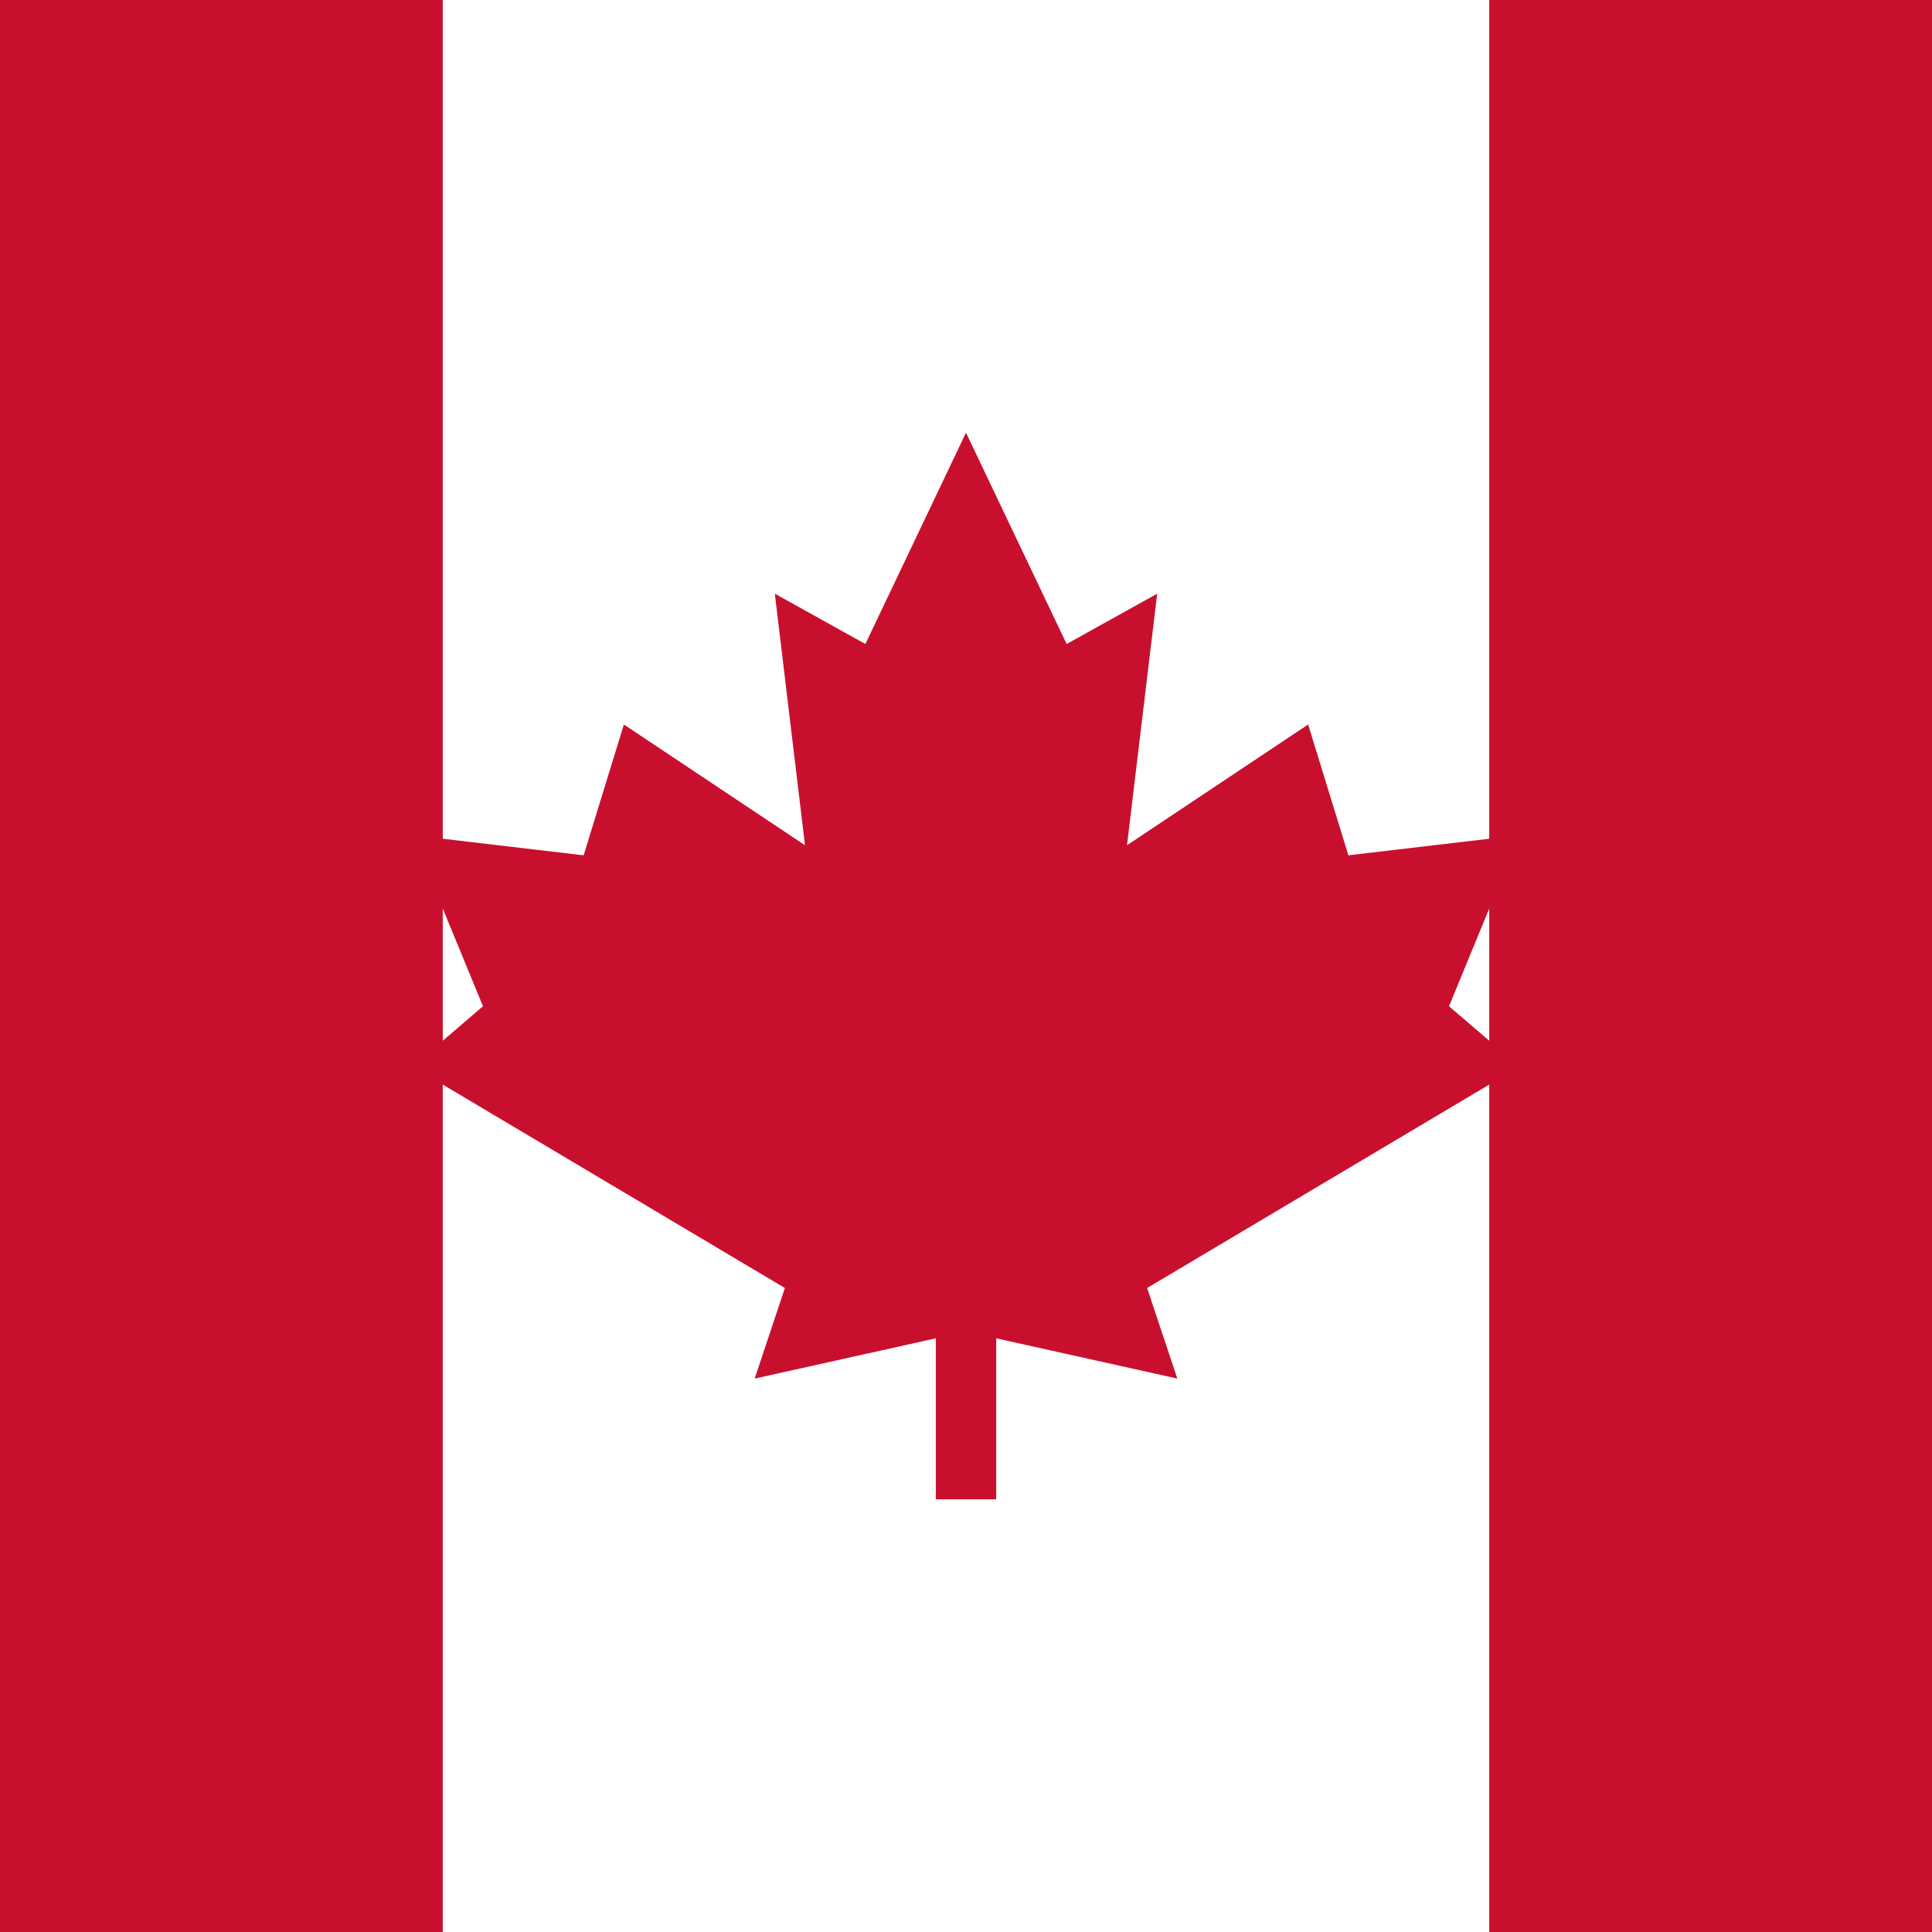
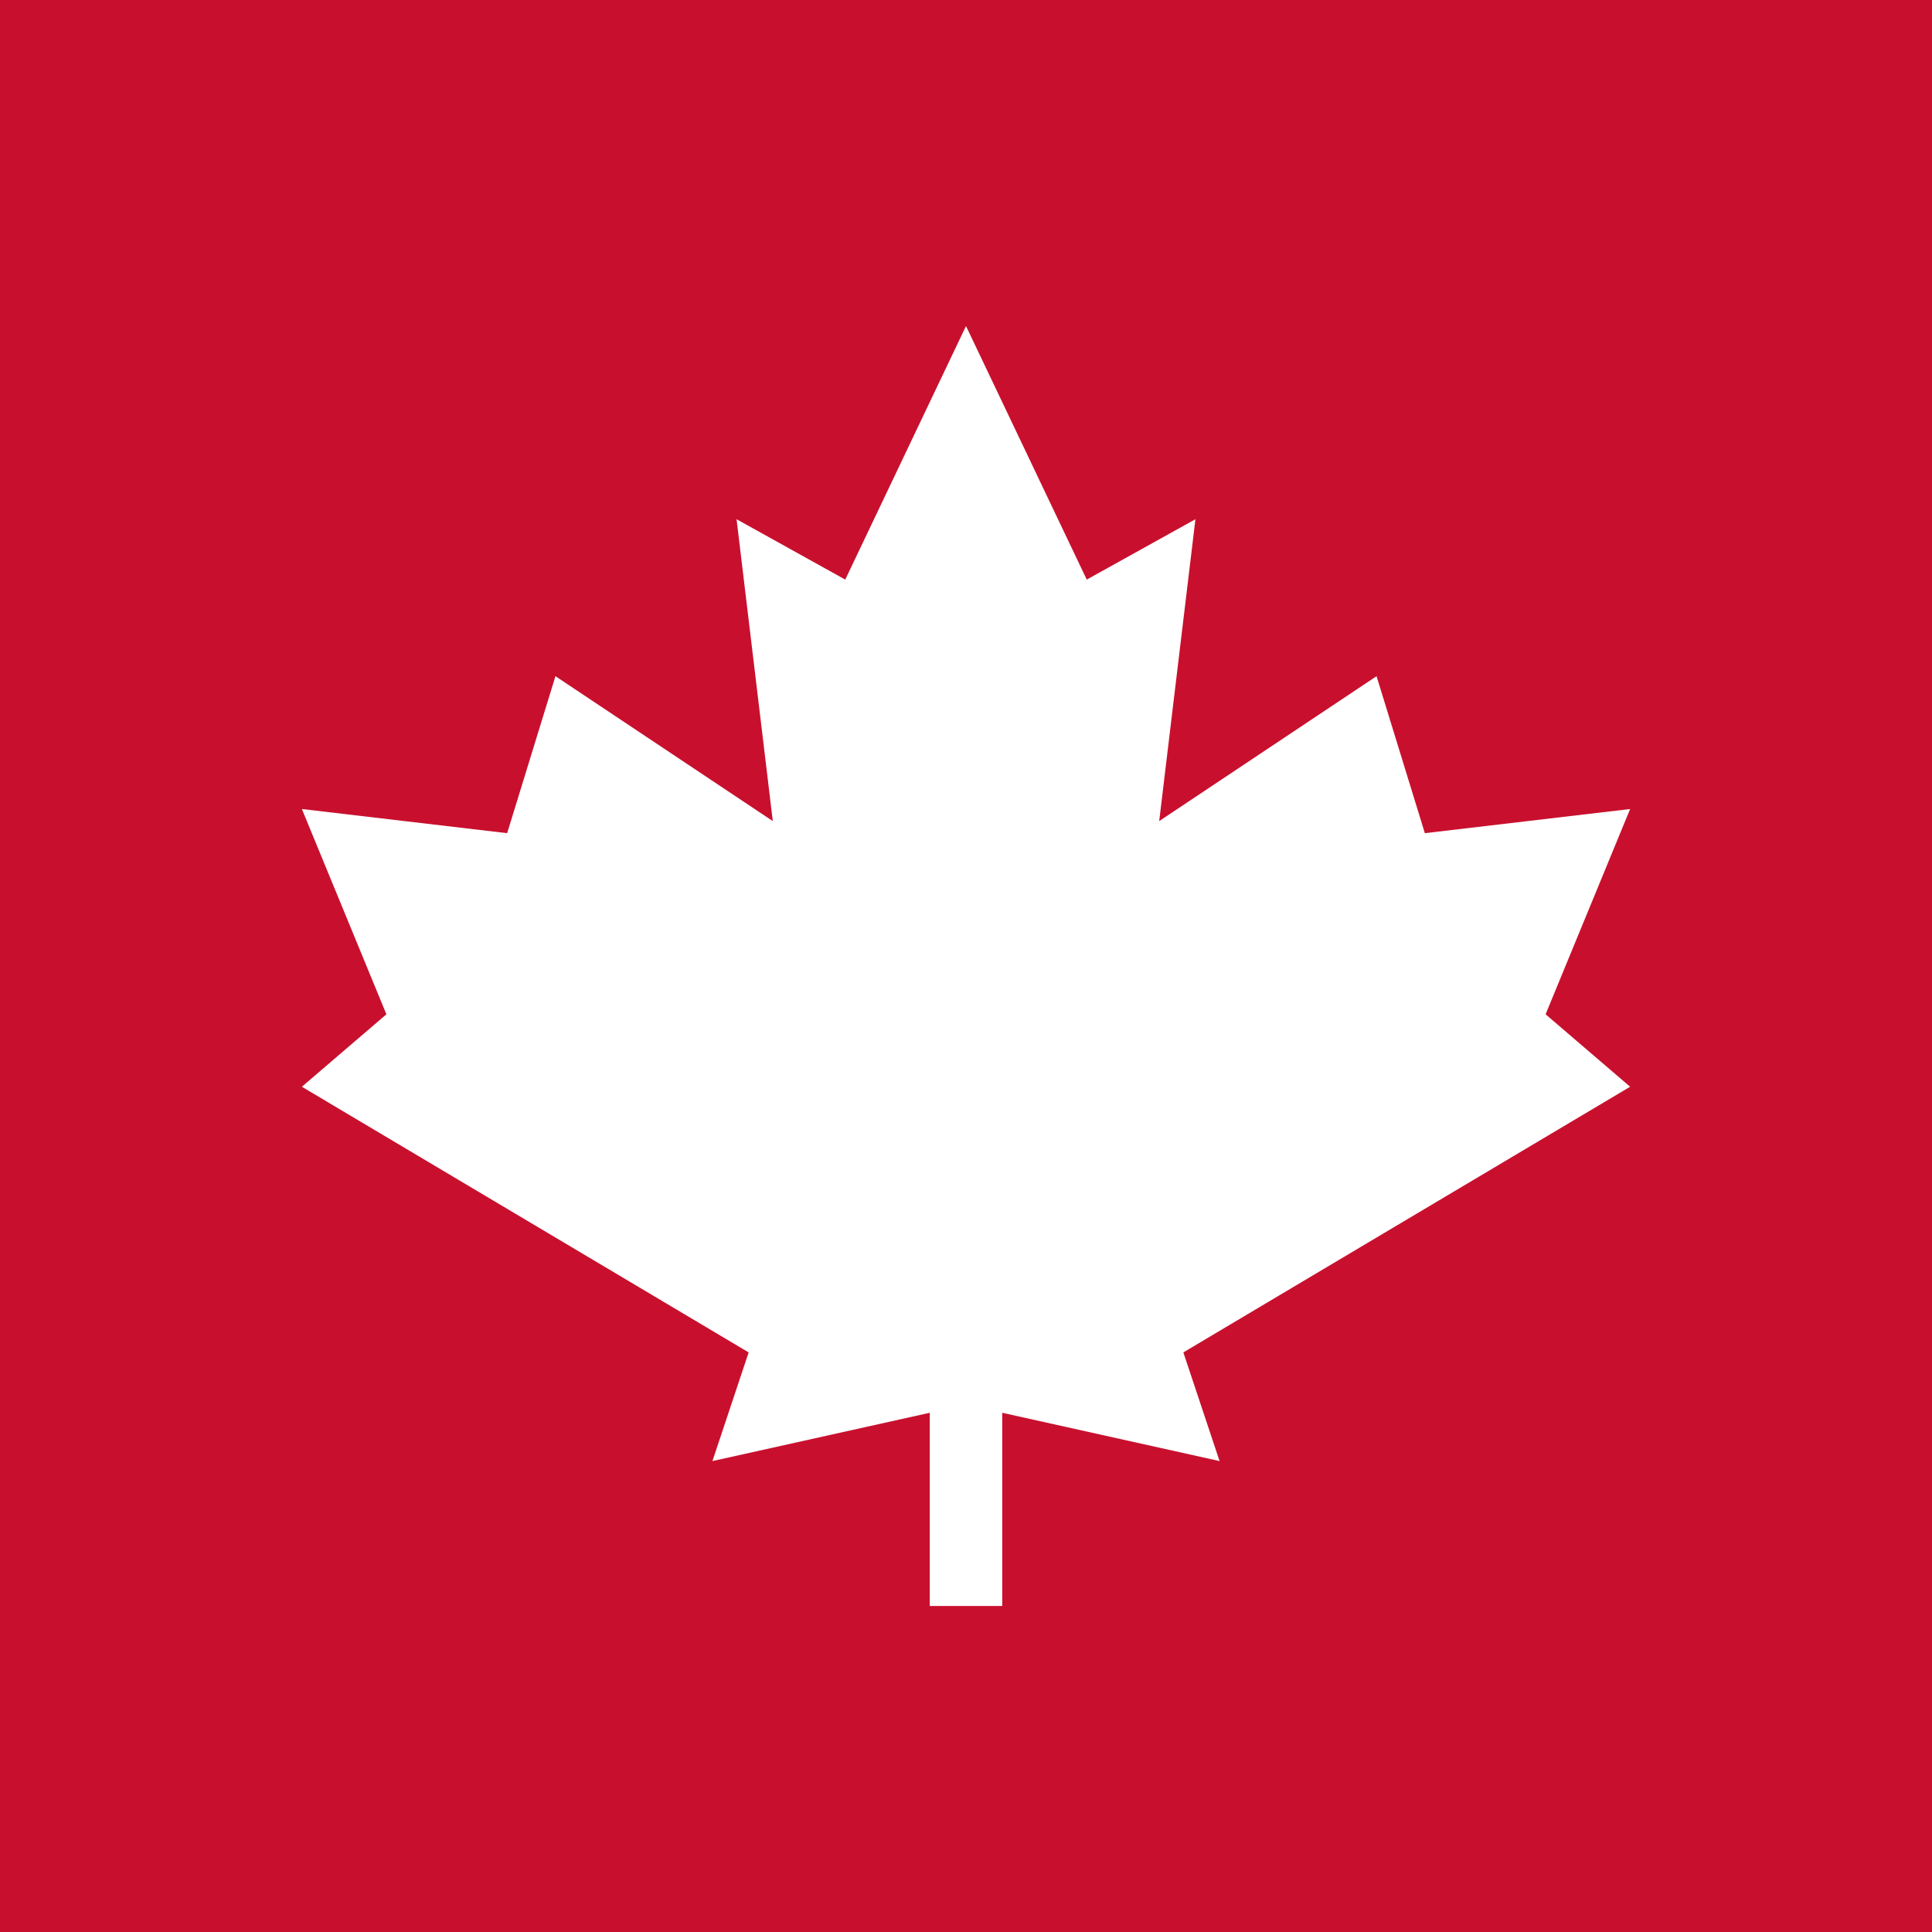
<svg xmlns="http://www.w3.org/2000/svg" viewBox="0 0 192 192">
-   <rect width="192" height="192" fill="#fff" />
-   <path fill="#c8102e" d="M0 0h44v192H0zM148 0h44v192h-44z" />
-   <path fill="#c8102e" transform="translate(36 41)" d="M60 2 70 23 79 18 76 43 94 31 98 44 115 42 108 59 115 65 78 87 81 96 63 92 63 108 57 108 57 92 39 96 42 87 5 65 12 59 5 42 22 44 26 31 44 43 41 18 50 23Z" />
+   <rect width="192" height="192" fill="#C8102E" />
+   <path fill="#fff" transform="translate(24 30) scale(1.2)" d="M60 2 70 23 79 18 76 43 94 31 98 44 115 42 108 59 115 65 78 87 81 96 63 92 63 108 57 108 57 92 39 96 42 87 5 65 12 59 5 42 22 44 26 31 44 43 41 18 50 23Z" />
</svg>
